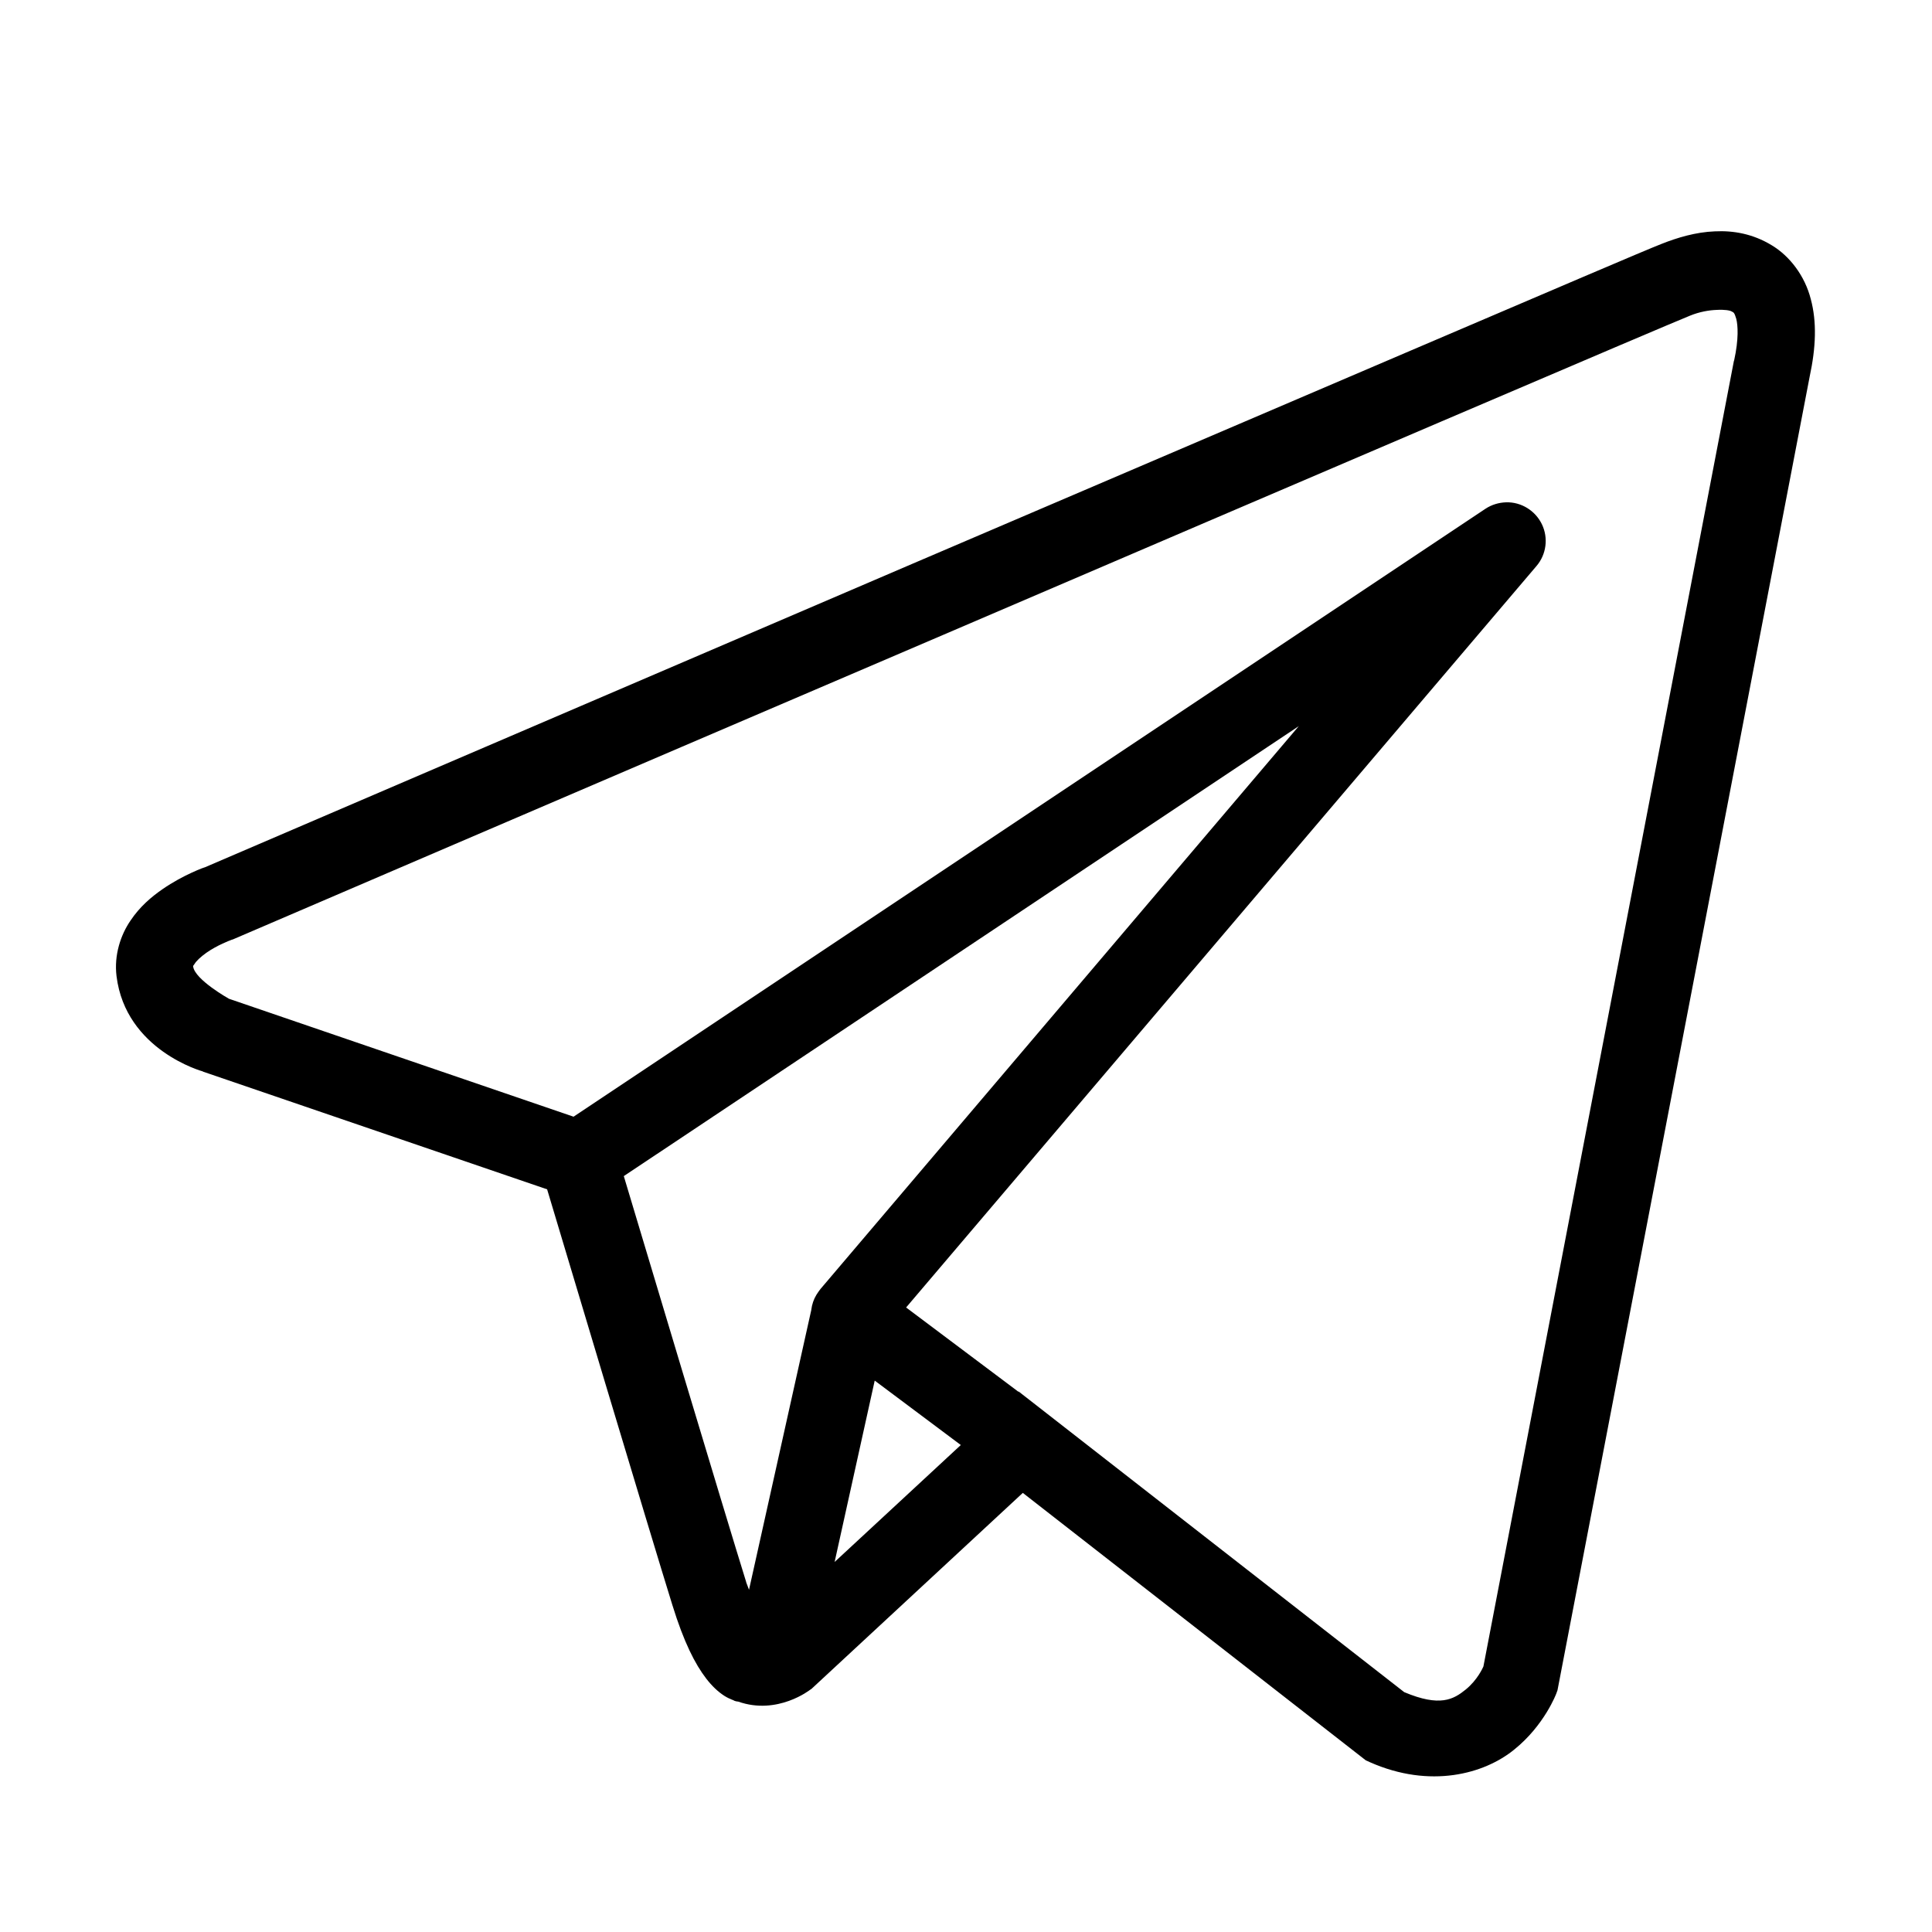
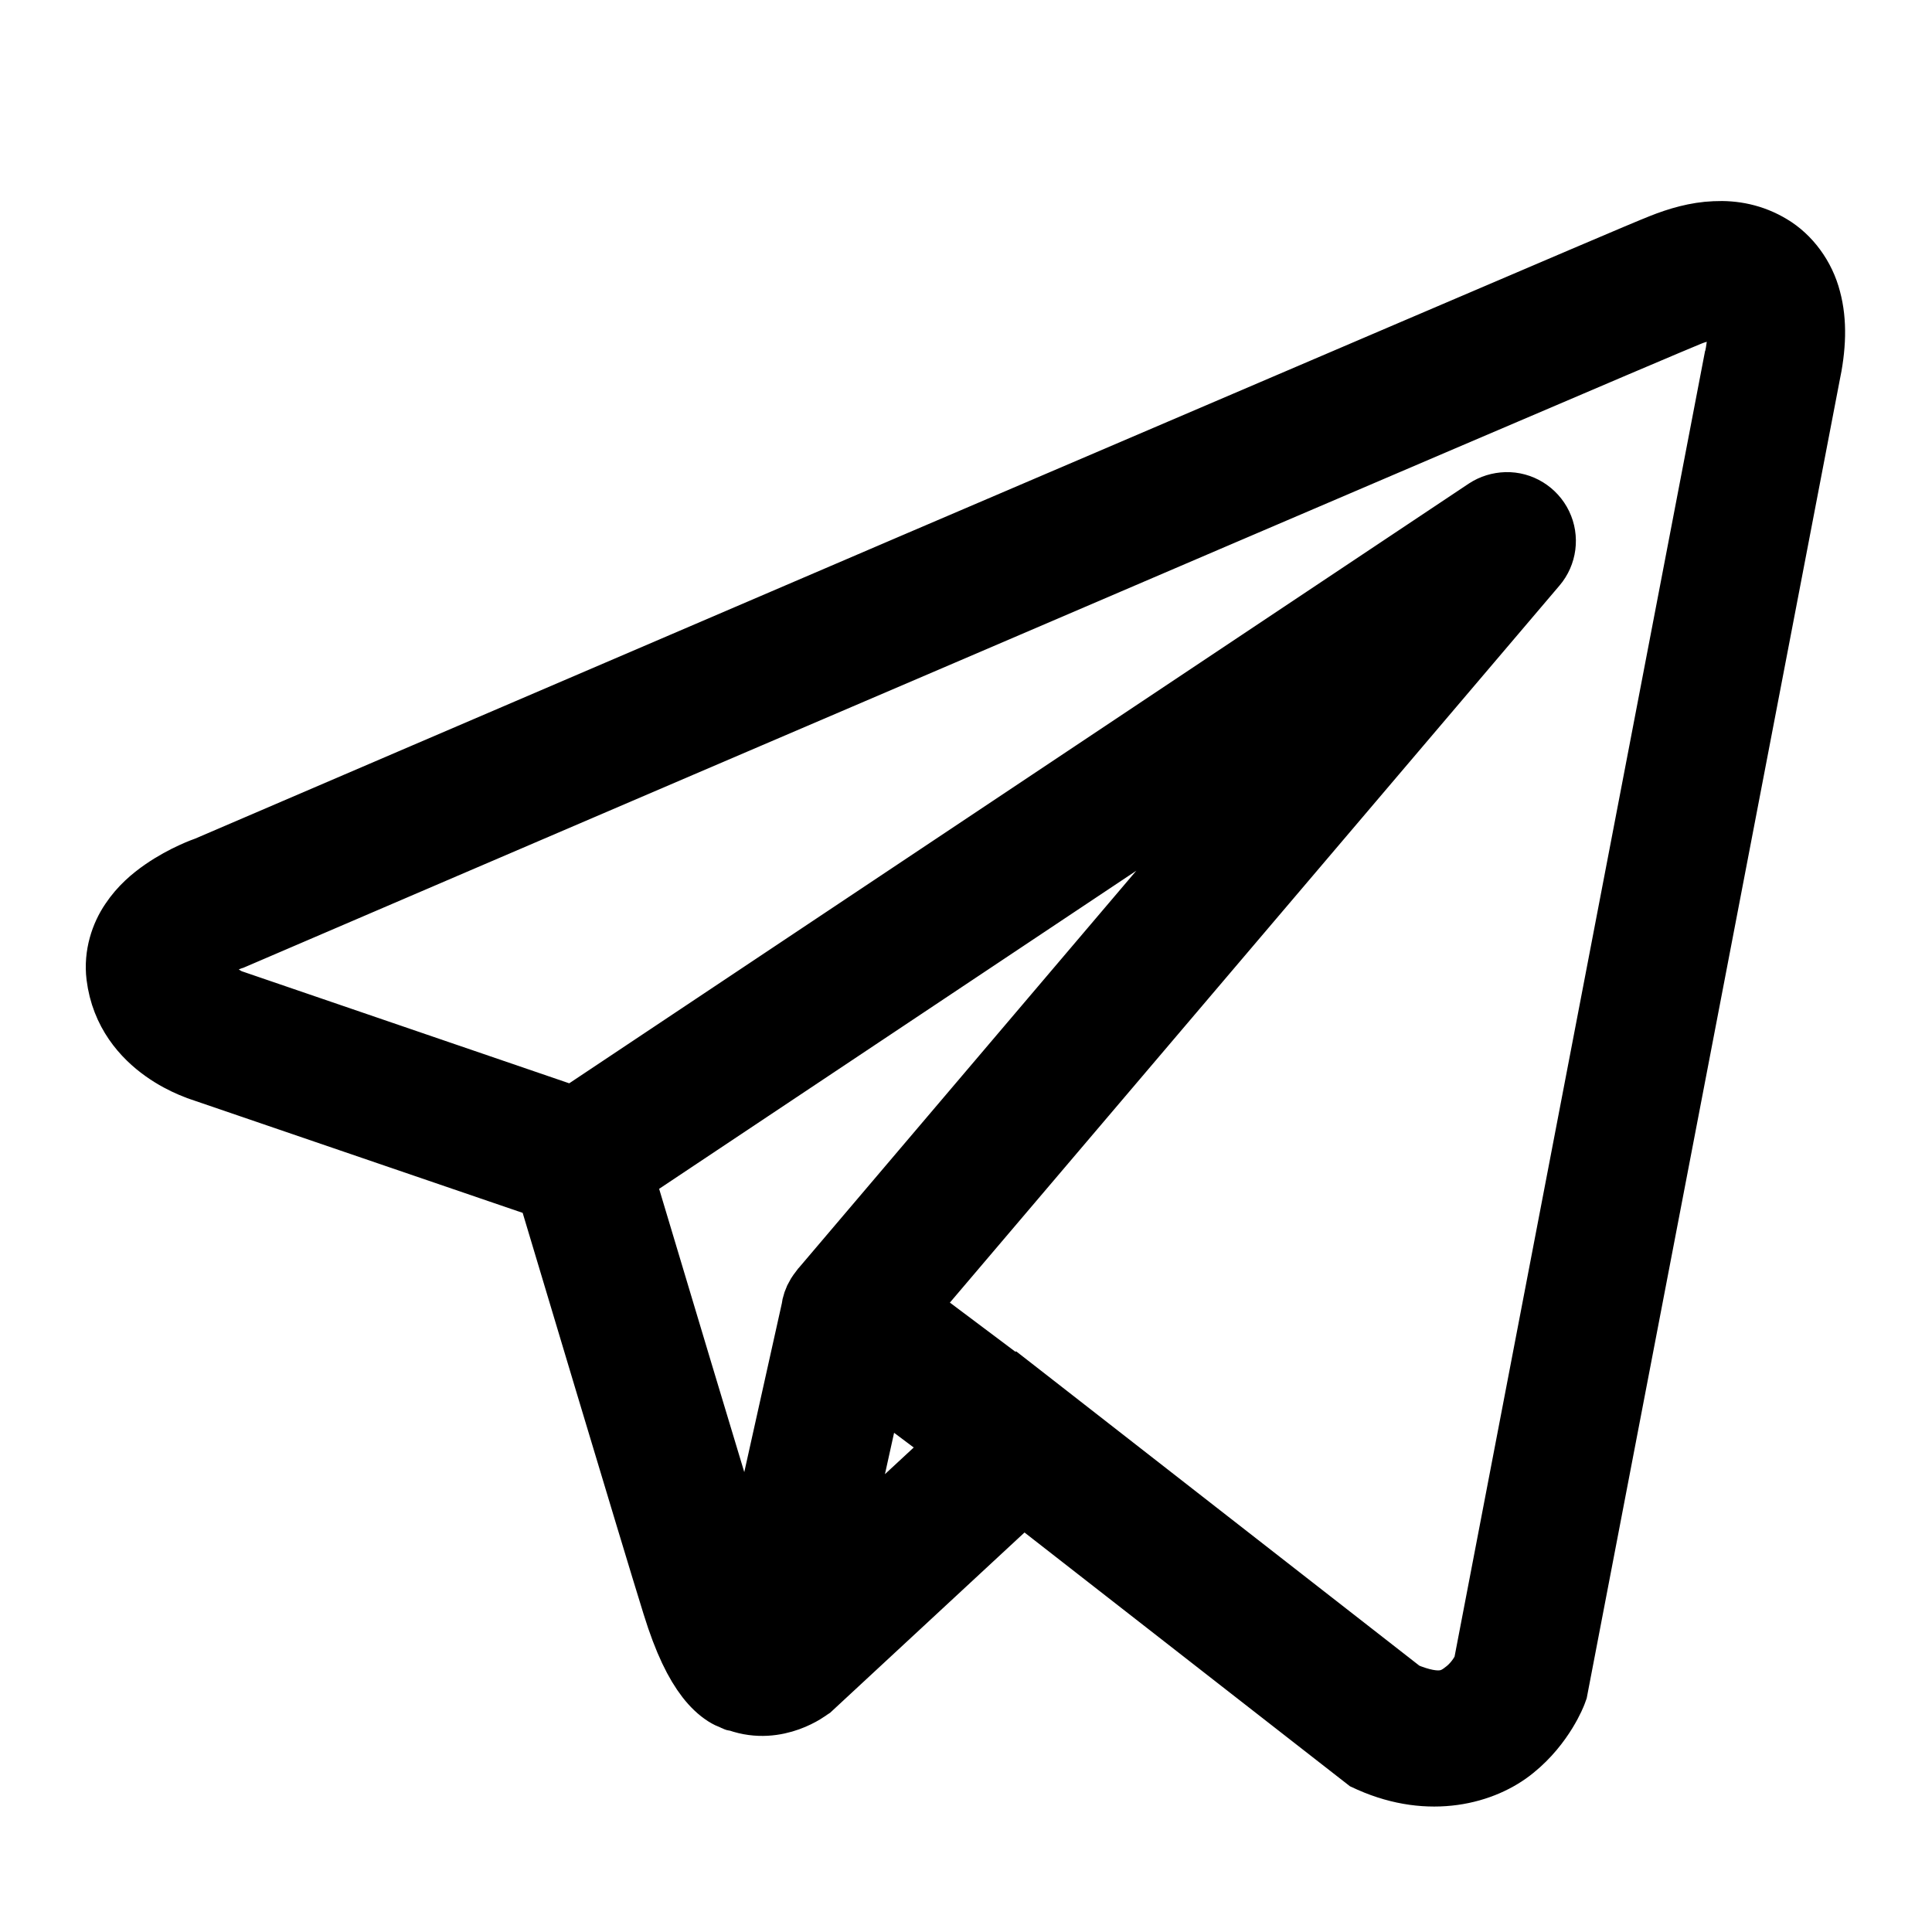
- <svg xmlns="http://www.w3.org/2000/svg" width="32pt" height="32pt" viewBox="0 0 32 32" version="1.1">
+ <svg xmlns="http://www.w3.org/2000/svg" style="width:22px;height:22px" viewBox="0 0 32 32" version="1.1">
  <g id="surface1">
-     <path style=" stroke:none;fill-rule:nonzero;fill:black;" d="M 28.402 3.832 C 28.09 3.844 27.785 3.934 27.512 4.043 C 27.242 4.148 25.684 4.816 23.379 5.801 C 21.078 6.785 18.086 8.066 15.117 9.336 C 9.184 11.879 3.352 14.383 3.352 14.383 L 3.395 14.363 C 3.395 14.363 3.043 14.484 2.688 14.73 C 2.508 14.855 2.316 15.016 2.16 15.25 C 2 15.484 1.887 15.816 1.93 16.168 C 2.082 17.398 3.359 17.746 3.359 17.746 L 3.363 17.75 L 9.062 19.699 C 9.207 20.184 10.789 25.469 11.137 26.586 C 11.328 27.203 11.512 27.562 11.699 27.805 C 11.793 27.926 11.891 28.02 12 28.09 C 12.043 28.117 12.086 28.137 12.133 28.156 C 12.133 28.156 12.133 28.156 12.137 28.156 C 12.141 28.16 12.145 28.16 12.152 28.16 L 12.137 28.156 C 12.148 28.16 12.156 28.168 12.168 28.172 C 12.188 28.18 12.199 28.18 12.227 28.184 C 12.879 28.414 13.418 27.988 13.418 27.988 L 13.441 27.973 L 16.941 24.727 L 22.621 29.156 L 22.691 29.188 C 23.688 29.629 24.586 29.383 25.082 28.977 C 25.582 28.574 25.777 28.051 25.777 28.051 L 25.797 27.996 L 29.973 6.242 C 30.078 5.754 30.094 5.332 29.992 4.953 C 29.895 4.574 29.648 4.242 29.34 4.059 C 29.035 3.875 28.715 3.816 28.402 3.832 Z M 28.434 5.133 C 28.562 5.125 28.656 5.141 28.684 5.16 C 28.715 5.176 28.727 5.176 28.758 5.281 C 28.785 5.387 28.801 5.613 28.723 5.969 L 28.719 5.977 L 24.57 27.602 C 24.559 27.625 24.473 27.824 24.277 27.984 C 24.074 28.148 23.852 28.277 23.258 28.027 L 17.047 23.184 L 16.871 23.047 L 16.867 23.051 L 15.008 21.656 L 25.449 9.375 C 25.613 9.184 25.648 8.91 25.539 8.684 C 25.43 8.457 25.195 8.312 24.945 8.32 C 24.824 8.324 24.707 8.359 24.605 8.426 L 9.5 18.496 L 3.793 16.543 C 3.793 16.543 3.227 16.227 3.199 16.008 C 3.199 15.996 3.191 16.008 3.223 15.965 C 3.25 15.918 3.324 15.848 3.418 15.781 C 3.602 15.652 3.816 15.574 3.816 15.574 L 3.836 15.566 L 3.859 15.559 C 3.859 15.559 9.688 13.055 15.621 10.516 C 18.59 9.242 21.582 7.961 23.883 6.977 C 26.184 5.992 27.848 5.285 27.988 5.23 C 28.148 5.164 28.309 5.137 28.434 5.133 Z M 21.512 12.027 L 13.598 21.34 L 13.594 21.344 C 13.582 21.359 13.57 21.375 13.559 21.391 C 13.547 21.41 13.535 21.426 13.523 21.445 C 13.477 21.52 13.449 21.605 13.438 21.691 C 13.438 21.691 13.438 21.695 13.438 21.695 L 12.406 26.332 C 12.391 26.285 12.379 26.266 12.359 26.207 L 12.359 26.203 C 12.031 25.152 10.539 20.172 10.332 19.48 Z M 14.488 22.867 L 15.914 23.934 L 13.824 25.871 Z M 14.488 22.867 " />
+     <path style=" stroke:black;fill-rule:black;fill:black;" d="M 28.402 3.832 C 28.09 3.844 27.785 3.934 27.512 4.043 C 27.242 4.148 25.684 4.816 23.379 5.801 C 21.078 6.785 18.086 8.066 15.117 9.336 C 9.184 11.879 3.352 14.383 3.352 14.383 L 3.395 14.363 C 3.395 14.363 3.043 14.484 2.688 14.73 C 2.508 14.855 2.316 15.016 2.16 15.25 C 2 15.484 1.887 15.816 1.93 16.168 C 2.082 17.398 3.359 17.746 3.359 17.746 L 3.363 17.75 L 9.062 19.699 C 9.207 20.184 10.789 25.469 11.137 26.586 C 11.328 27.203 11.512 27.562 11.699 27.805 C 11.793 27.926 11.891 28.02 12 28.09 C 12.043 28.117 12.086 28.137 12.133 28.156 C 12.133 28.156 12.133 28.156 12.137 28.156 C 12.141 28.16 12.145 28.16 12.152 28.16 L 12.137 28.156 C 12.148 28.16 12.156 28.168 12.168 28.172 C 12.188 28.18 12.199 28.18 12.227 28.184 C 12.879 28.414 13.418 27.988 13.418 27.988 L 13.441 27.973 L 16.941 24.727 L 22.621 29.156 L 22.691 29.188 C 23.688 29.629 24.586 29.383 25.082 28.977 C 25.582 28.574 25.777 28.051 25.777 28.051 L 25.797 27.996 L 29.973 6.242 C 30.078 5.754 30.094 5.332 29.992 4.953 C 29.895 4.574 29.648 4.242 29.34 4.059 C 29.035 3.875 28.715 3.816 28.402 3.832 Z M 28.434 5.133 C 28.562 5.125 28.656 5.141 28.684 5.16 C 28.715 5.176 28.727 5.176 28.758 5.281 C 28.785 5.387 28.801 5.613 28.723 5.969 L 28.719 5.977 L 24.57 27.602 C 24.559 27.625 24.473 27.824 24.277 27.984 C 24.074 28.148 23.852 28.277 23.258 28.027 L 17.047 23.184 L 16.871 23.047 L 16.867 23.051 L 15.008 21.656 L 25.449 9.375 C 25.613 9.184 25.648 8.91 25.539 8.684 C 25.43 8.457 25.195 8.312 24.945 8.32 C 24.824 8.324 24.707 8.359 24.605 8.426 L 9.5 18.496 L 3.793 16.543 C 3.793 16.543 3.227 16.227 3.199 16.008 C 3.199 15.996 3.191 16.008 3.223 15.965 C 3.25 15.918 3.324 15.848 3.418 15.781 C 3.602 15.652 3.816 15.574 3.816 15.574 L 3.836 15.566 L 3.859 15.559 C 3.859 15.559 9.688 13.055 15.621 10.516 C 18.59 9.242 21.582 7.961 23.883 6.977 C 26.184 5.992 27.848 5.285 27.988 5.23 C 28.148 5.164 28.309 5.137 28.434 5.133 Z M 21.512 12.027 L 13.598 21.34 L 13.594 21.344 C 13.582 21.359 13.57 21.375 13.559 21.391 C 13.547 21.41 13.535 21.426 13.523 21.445 C 13.477 21.52 13.449 21.605 13.438 21.691 C 13.438 21.691 13.438 21.695 13.438 21.695 L 12.406 26.332 C 12.391 26.285 12.379 26.266 12.359 26.207 L 12.359 26.203 C 12.031 25.152 10.539 20.172 10.332 19.48 Z M 14.488 22.867 L 15.914 23.934 L 13.824 25.871 Z M 14.488 22.867 " />
  </g>
</svg>
